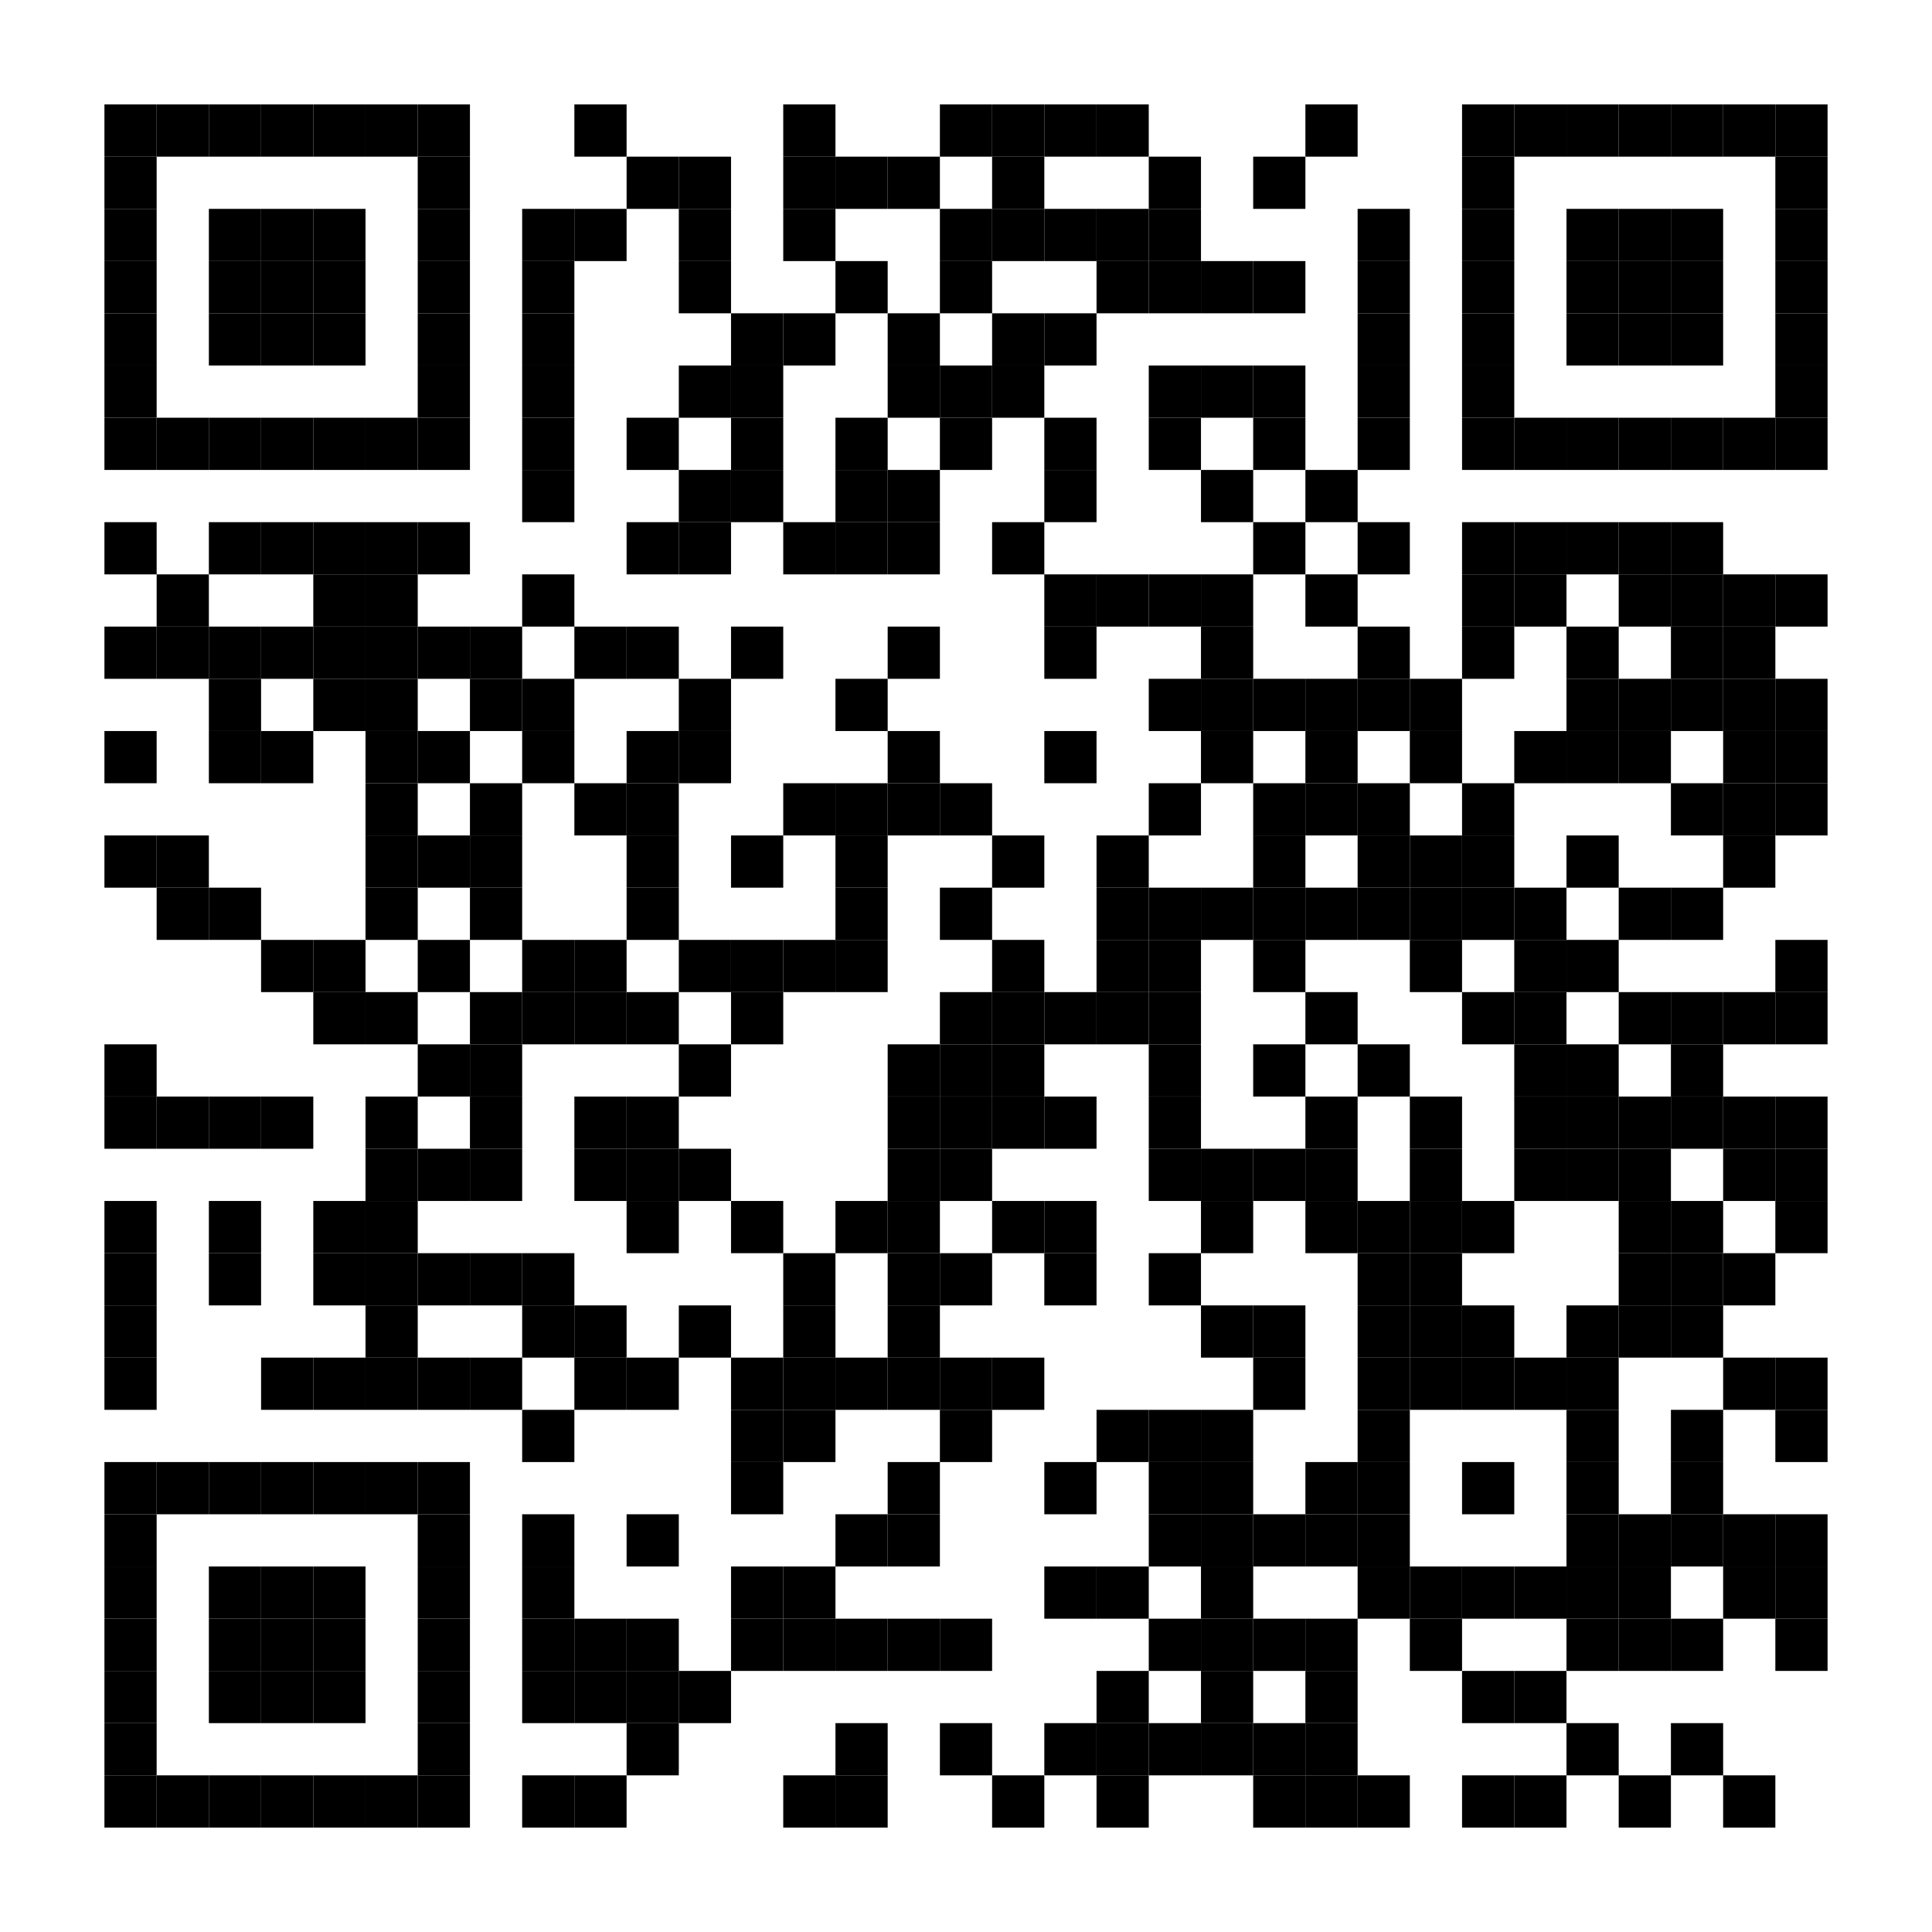
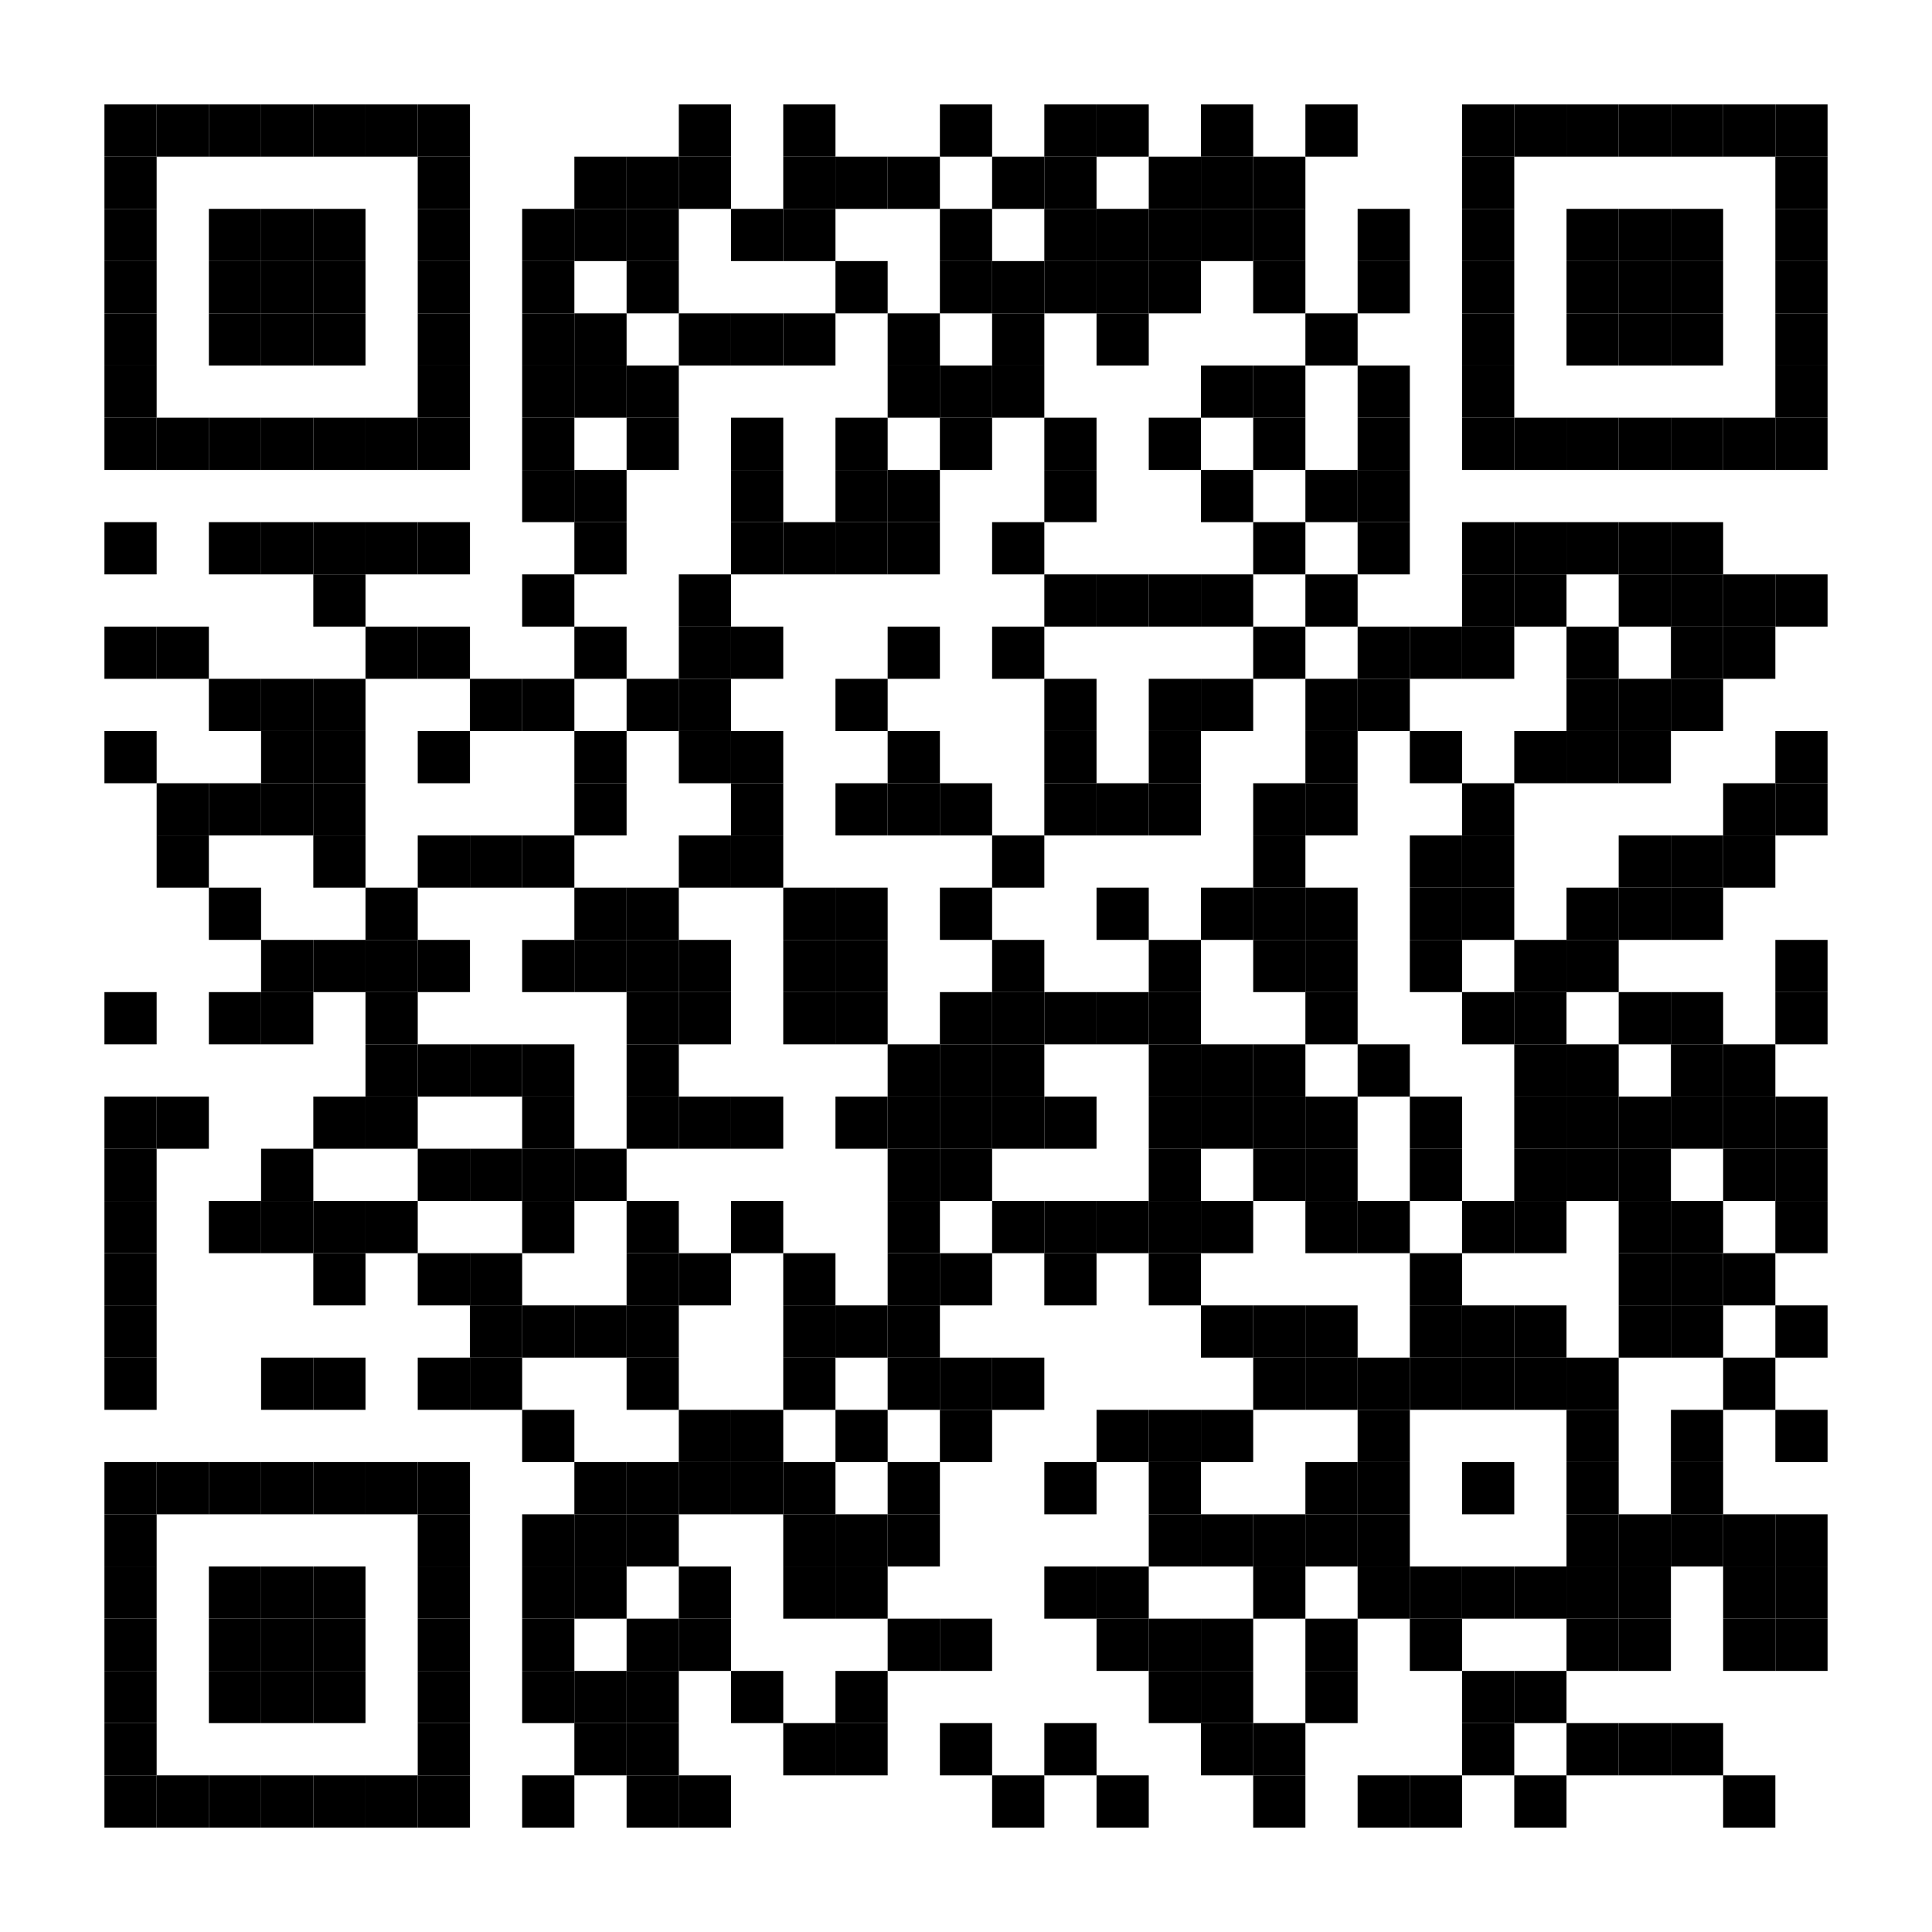
<svg xmlns="http://www.w3.org/2000/svg" width="3.92cm" height="3.92cm" viewBox="0 0 37 37" preserveAspectRatio="none" version="1.1">
  <g id="QRcode">
    <rect x="0" y="0" width="37" height="37" fill="#ffffff" />
    <g id="Pattern" transform="translate(2,2)">
      <rect x="0" y="0" width="1" height="1" fill="#000000" />
      <rect x="1" y="0" width="1" height="1" fill="#000000" />
      <rect x="2" y="0" width="1" height="1" fill="#000000" />
      <rect x="3" y="0" width="1" height="1" fill="#000000" />
      <rect x="4" y="0" width="1" height="1" fill="#000000" />
      <rect x="5" y="0" width="1" height="1" fill="#000000" />
      <rect x="6" y="0" width="1" height="1" fill="#000000" />
-       <rect x="9" y="0" width="1" height="1" fill="#000000" />
+       <rect x="11" y="0" width="1" height="1" fill="#000000" />
      <rect x="13" y="0" width="1" height="1" fill="#000000" />
      <rect x="16" y="0" width="1" height="1" fill="#000000" />
-       <rect x="17" y="0" width="1" height="1" fill="#000000" />
      <rect x="18" y="0" width="1" height="1" fill="#000000" />
      <rect x="19" y="0" width="1" height="1" fill="#000000" />
+       <rect x="21" y="0" width="1" height="1" fill="#000000" />
      <rect x="23" y="0" width="1" height="1" fill="#000000" />
      <rect x="26" y="0" width="1" height="1" fill="#000000" />
      <rect x="27" y="0" width="1" height="1" fill="#000000" />
      <rect x="28" y="0" width="1" height="1" fill="#000000" />
      <rect x="29" y="0" width="1" height="1" fill="#000000" />
      <rect x="30" y="0" width="1" height="1" fill="#000000" />
      <rect x="31" y="0" width="1" height="1" fill="#000000" />
      <rect x="32" y="0" width="1" height="1" fill="#000000" />
      <rect x="0" y="1" width="1" height="1" fill="#000000" />
      <rect x="6" y="1" width="1" height="1" fill="#000000" />
+       <rect x="9" y="1" width="1" height="1" fill="#000000" />
      <rect x="10" y="1" width="1" height="1" fill="#000000" />
      <rect x="11" y="1" width="1" height="1" fill="#000000" />
      <rect x="13" y="1" width="1" height="1" fill="#000000" />
      <rect x="14" y="1" width="1" height="1" fill="#000000" />
      <rect x="15" y="1" width="1" height="1" fill="#000000" />
      <rect x="17" y="1" width="1" height="1" fill="#000000" />
+       <rect x="18" y="1" width="1" height="1" fill="#000000" />
      <rect x="20" y="1" width="1" height="1" fill="#000000" />
+       <rect x="21" y="1" width="1" height="1" fill="#000000" />
      <rect x="22" y="1" width="1" height="1" fill="#000000" />
      <rect x="26" y="1" width="1" height="1" fill="#000000" />
      <rect x="32" y="1" width="1" height="1" fill="#000000" />
      <rect x="0" y="2" width="1" height="1" fill="#000000" />
      <rect x="2" y="2" width="1" height="1" fill="#000000" />
      <rect x="3" y="2" width="1" height="1" fill="#000000" />
      <rect x="4" y="2" width="1" height="1" fill="#000000" />
      <rect x="6" y="2" width="1" height="1" fill="#000000" />
      <rect x="8" y="2" width="1" height="1" fill="#000000" />
      <rect x="9" y="2" width="1" height="1" fill="#000000" />
-       <rect x="11" y="2" width="1" height="1" fill="#000000" />
+       <rect x="10" y="2" width="1" height="1" fill="#000000" />
+       <rect x="12" y="2" width="1" height="1" fill="#000000" />
      <rect x="13" y="2" width="1" height="1" fill="#000000" />
      <rect x="16" y="2" width="1" height="1" fill="#000000" />
-       <rect x="17" y="2" width="1" height="1" fill="#000000" />
      <rect x="18" y="2" width="1" height="1" fill="#000000" />
      <rect x="19" y="2" width="1" height="1" fill="#000000" />
      <rect x="20" y="2" width="1" height="1" fill="#000000" />
+       <rect x="21" y="2" width="1" height="1" fill="#000000" />
+       <rect x="22" y="2" width="1" height="1" fill="#000000" />
      <rect x="24" y="2" width="1" height="1" fill="#000000" />
      <rect x="26" y="2" width="1" height="1" fill="#000000" />
      <rect x="28" y="2" width="1" height="1" fill="#000000" />
      <rect x="29" y="2" width="1" height="1" fill="#000000" />
      <rect x="30" y="2" width="1" height="1" fill="#000000" />
      <rect x="32" y="2" width="1" height="1" fill="#000000" />
      <rect x="0" y="3" width="1" height="1" fill="#000000" />
      <rect x="2" y="3" width="1" height="1" fill="#000000" />
      <rect x="3" y="3" width="1" height="1" fill="#000000" />
      <rect x="4" y="3" width="1" height="1" fill="#000000" />
      <rect x="6" y="3" width="1" height="1" fill="#000000" />
      <rect x="8" y="3" width="1" height="1" fill="#000000" />
-       <rect x="11" y="3" width="1" height="1" fill="#000000" />
+       <rect x="10" y="3" width="1" height="1" fill="#000000" />
      <rect x="14" y="3" width="1" height="1" fill="#000000" />
      <rect x="16" y="3" width="1" height="1" fill="#000000" />
+       <rect x="17" y="3" width="1" height="1" fill="#000000" />
+       <rect x="18" y="3" width="1" height="1" fill="#000000" />
      <rect x="19" y="3" width="1" height="1" fill="#000000" />
      <rect x="20" y="3" width="1" height="1" fill="#000000" />
-       <rect x="21" y="3" width="1" height="1" fill="#000000" />
      <rect x="22" y="3" width="1" height="1" fill="#000000" />
      <rect x="24" y="3" width="1" height="1" fill="#000000" />
      <rect x="26" y="3" width="1" height="1" fill="#000000" />
      <rect x="28" y="3" width="1" height="1" fill="#000000" />
      <rect x="29" y="3" width="1" height="1" fill="#000000" />
      <rect x="30" y="3" width="1" height="1" fill="#000000" />
      <rect x="32" y="3" width="1" height="1" fill="#000000" />
      <rect x="0" y="4" width="1" height="1" fill="#000000" />
      <rect x="2" y="4" width="1" height="1" fill="#000000" />
      <rect x="3" y="4" width="1" height="1" fill="#000000" />
      <rect x="4" y="4" width="1" height="1" fill="#000000" />
      <rect x="6" y="4" width="1" height="1" fill="#000000" />
      <rect x="8" y="4" width="1" height="1" fill="#000000" />
+       <rect x="9" y="4" width="1" height="1" fill="#000000" />
+       <rect x="11" y="4" width="1" height="1" fill="#000000" />
      <rect x="12" y="4" width="1" height="1" fill="#000000" />
      <rect x="13" y="4" width="1" height="1" fill="#000000" />
      <rect x="15" y="4" width="1" height="1" fill="#000000" />
      <rect x="17" y="4" width="1" height="1" fill="#000000" />
-       <rect x="18" y="4" width="1" height="1" fill="#000000" />
-       <rect x="24" y="4" width="1" height="1" fill="#000000" />
+       <rect x="19" y="4" width="1" height="1" fill="#000000" />
+       <rect x="23" y="4" width="1" height="1" fill="#000000" />
      <rect x="26" y="4" width="1" height="1" fill="#000000" />
      <rect x="28" y="4" width="1" height="1" fill="#000000" />
      <rect x="29" y="4" width="1" height="1" fill="#000000" />
      <rect x="30" y="4" width="1" height="1" fill="#000000" />
      <rect x="32" y="4" width="1" height="1" fill="#000000" />
      <rect x="0" y="5" width="1" height="1" fill="#000000" />
      <rect x="6" y="5" width="1" height="1" fill="#000000" />
      <rect x="8" y="5" width="1" height="1" fill="#000000" />
-       <rect x="11" y="5" width="1" height="1" fill="#000000" />
-       <rect x="12" y="5" width="1" height="1" fill="#000000" />
+       <rect x="9" y="5" width="1" height="1" fill="#000000" />
+       <rect x="10" y="5" width="1" height="1" fill="#000000" />
      <rect x="15" y="5" width="1" height="1" fill="#000000" />
      <rect x="16" y="5" width="1" height="1" fill="#000000" />
      <rect x="17" y="5" width="1" height="1" fill="#000000" />
-       <rect x="20" y="5" width="1" height="1" fill="#000000" />
      <rect x="21" y="5" width="1" height="1" fill="#000000" />
      <rect x="22" y="5" width="1" height="1" fill="#000000" />
      <rect x="24" y="5" width="1" height="1" fill="#000000" />
      <rect x="26" y="5" width="1" height="1" fill="#000000" />
      <rect x="32" y="5" width="1" height="1" fill="#000000" />
      <rect x="0" y="6" width="1" height="1" fill="#000000" />
      <rect x="1" y="6" width="1" height="1" fill="#000000" />
      <rect x="2" y="6" width="1" height="1" fill="#000000" />
      <rect x="3" y="6" width="1" height="1" fill="#000000" />
      <rect x="4" y="6" width="1" height="1" fill="#000000" />
      <rect x="5" y="6" width="1" height="1" fill="#000000" />
      <rect x="6" y="6" width="1" height="1" fill="#000000" />
      <rect x="8" y="6" width="1" height="1" fill="#000000" />
      <rect x="10" y="6" width="1" height="1" fill="#000000" />
      <rect x="12" y="6" width="1" height="1" fill="#000000" />
      <rect x="14" y="6" width="1" height="1" fill="#000000" />
      <rect x="16" y="6" width="1" height="1" fill="#000000" />
      <rect x="18" y="6" width="1" height="1" fill="#000000" />
      <rect x="20" y="6" width="1" height="1" fill="#000000" />
      <rect x="22" y="6" width="1" height="1" fill="#000000" />
      <rect x="24" y="6" width="1" height="1" fill="#000000" />
      <rect x="26" y="6" width="1" height="1" fill="#000000" />
      <rect x="27" y="6" width="1" height="1" fill="#000000" />
      <rect x="28" y="6" width="1" height="1" fill="#000000" />
      <rect x="29" y="6" width="1" height="1" fill="#000000" />
      <rect x="30" y="6" width="1" height="1" fill="#000000" />
      <rect x="31" y="6" width="1" height="1" fill="#000000" />
      <rect x="32" y="6" width="1" height="1" fill="#000000" />
      <rect x="8" y="7" width="1" height="1" fill="#000000" />
-       <rect x="11" y="7" width="1" height="1" fill="#000000" />
+       <rect x="9" y="7" width="1" height="1" fill="#000000" />
      <rect x="12" y="7" width="1" height="1" fill="#000000" />
      <rect x="14" y="7" width="1" height="1" fill="#000000" />
      <rect x="15" y="7" width="1" height="1" fill="#000000" />
      <rect x="18" y="7" width="1" height="1" fill="#000000" />
      <rect x="21" y="7" width="1" height="1" fill="#000000" />
      <rect x="23" y="7" width="1" height="1" fill="#000000" />
+       <rect x="24" y="7" width="1" height="1" fill="#000000" />
      <rect x="0" y="8" width="1" height="1" fill="#000000" />
      <rect x="2" y="8" width="1" height="1" fill="#000000" />
      <rect x="3" y="8" width="1" height="1" fill="#000000" />
      <rect x="4" y="8" width="1" height="1" fill="#000000" />
      <rect x="5" y="8" width="1" height="1" fill="#000000" />
      <rect x="6" y="8" width="1" height="1" fill="#000000" />
-       <rect x="10" y="8" width="1" height="1" fill="#000000" />
-       <rect x="11" y="8" width="1" height="1" fill="#000000" />
+       <rect x="9" y="8" width="1" height="1" fill="#000000" />
+       <rect x="12" y="8" width="1" height="1" fill="#000000" />
      <rect x="13" y="8" width="1" height="1" fill="#000000" />
      <rect x="14" y="8" width="1" height="1" fill="#000000" />
      <rect x="15" y="8" width="1" height="1" fill="#000000" />
      <rect x="17" y="8" width="1" height="1" fill="#000000" />
      <rect x="22" y="8" width="1" height="1" fill="#000000" />
      <rect x="24" y="8" width="1" height="1" fill="#000000" />
      <rect x="26" y="8" width="1" height="1" fill="#000000" />
      <rect x="27" y="8" width="1" height="1" fill="#000000" />
      <rect x="28" y="8" width="1" height="1" fill="#000000" />
      <rect x="29" y="8" width="1" height="1" fill="#000000" />
      <rect x="30" y="8" width="1" height="1" fill="#000000" />
-       <rect x="1" y="9" width="1" height="1" fill="#000000" />
      <rect x="4" y="9" width="1" height="1" fill="#000000" />
-       <rect x="5" y="9" width="1" height="1" fill="#000000" />
      <rect x="8" y="9" width="1" height="1" fill="#000000" />
+       <rect x="11" y="9" width="1" height="1" fill="#000000" />
      <rect x="18" y="9" width="1" height="1" fill="#000000" />
      <rect x="19" y="9" width="1" height="1" fill="#000000" />
      <rect x="20" y="9" width="1" height="1" fill="#000000" />
      <rect x="21" y="9" width="1" height="1" fill="#000000" />
      <rect x="23" y="9" width="1" height="1" fill="#000000" />
      <rect x="26" y="9" width="1" height="1" fill="#000000" />
      <rect x="27" y="9" width="1" height="1" fill="#000000" />
      <rect x="29" y="9" width="1" height="1" fill="#000000" />
      <rect x="30" y="9" width="1" height="1" fill="#000000" />
      <rect x="31" y="9" width="1" height="1" fill="#000000" />
      <rect x="32" y="9" width="1" height="1" fill="#000000" />
      <rect x="0" y="10" width="1" height="1" fill="#000000" />
      <rect x="1" y="10" width="1" height="1" fill="#000000" />
-       <rect x="2" y="10" width="1" height="1" fill="#000000" />
-       <rect x="3" y="10" width="1" height="1" fill="#000000" />
-       <rect x="4" y="10" width="1" height="1" fill="#000000" />
      <rect x="5" y="10" width="1" height="1" fill="#000000" />
      <rect x="6" y="10" width="1" height="1" fill="#000000" />
-       <rect x="7" y="10" width="1" height="1" fill="#000000" />
      <rect x="9" y="10" width="1" height="1" fill="#000000" />
-       <rect x="10" y="10" width="1" height="1" fill="#000000" />
+       <rect x="11" y="10" width="1" height="1" fill="#000000" />
      <rect x="12" y="10" width="1" height="1" fill="#000000" />
      <rect x="15" y="10" width="1" height="1" fill="#000000" />
-       <rect x="18" y="10" width="1" height="1" fill="#000000" />
-       <rect x="21" y="10" width="1" height="1" fill="#000000" />
+       <rect x="17" y="10" width="1" height="1" fill="#000000" />
+       <rect x="22" y="10" width="1" height="1" fill="#000000" />
      <rect x="24" y="10" width="1" height="1" fill="#000000" />
+       <rect x="25" y="10" width="1" height="1" fill="#000000" />
      <rect x="26" y="10" width="1" height="1" fill="#000000" />
      <rect x="28" y="10" width="1" height="1" fill="#000000" />
      <rect x="30" y="10" width="1" height="1" fill="#000000" />
      <rect x="31" y="10" width="1" height="1" fill="#000000" />
      <rect x="2" y="11" width="1" height="1" fill="#000000" />
+       <rect x="3" y="11" width="1" height="1" fill="#000000" />
      <rect x="4" y="11" width="1" height="1" fill="#000000" />
-       <rect x="5" y="11" width="1" height="1" fill="#000000" />
      <rect x="7" y="11" width="1" height="1" fill="#000000" />
      <rect x="8" y="11" width="1" height="1" fill="#000000" />
+       <rect x="10" y="11" width="1" height="1" fill="#000000" />
      <rect x="11" y="11" width="1" height="1" fill="#000000" />
      <rect x="14" y="11" width="1" height="1" fill="#000000" />
+       <rect x="18" y="11" width="1" height="1" fill="#000000" />
      <rect x="20" y="11" width="1" height="1" fill="#000000" />
      <rect x="21" y="11" width="1" height="1" fill="#000000" />
-       <rect x="22" y="11" width="1" height="1" fill="#000000" />
      <rect x="23" y="11" width="1" height="1" fill="#000000" />
      <rect x="24" y="11" width="1" height="1" fill="#000000" />
-       <rect x="25" y="11" width="1" height="1" fill="#000000" />
      <rect x="28" y="11" width="1" height="1" fill="#000000" />
      <rect x="29" y="11" width="1" height="1" fill="#000000" />
      <rect x="30" y="11" width="1" height="1" fill="#000000" />
-       <rect x="31" y="11" width="1" height="1" fill="#000000" />
-       <rect x="32" y="11" width="1" height="1" fill="#000000" />
      <rect x="0" y="12" width="1" height="1" fill="#000000" />
-       <rect x="2" y="12" width="1" height="1" fill="#000000" />
      <rect x="3" y="12" width="1" height="1" fill="#000000" />
-       <rect x="5" y="12" width="1" height="1" fill="#000000" />
+       <rect x="4" y="12" width="1" height="1" fill="#000000" />
      <rect x="6" y="12" width="1" height="1" fill="#000000" />
-       <rect x="8" y="12" width="1" height="1" fill="#000000" />
-       <rect x="10" y="12" width="1" height="1" fill="#000000" />
+       <rect x="9" y="12" width="1" height="1" fill="#000000" />
      <rect x="11" y="12" width="1" height="1" fill="#000000" />
+       <rect x="12" y="12" width="1" height="1" fill="#000000" />
      <rect x="15" y="12" width="1" height="1" fill="#000000" />
      <rect x="18" y="12" width="1" height="1" fill="#000000" />
-       <rect x="21" y="12" width="1" height="1" fill="#000000" />
+       <rect x="20" y="12" width="1" height="1" fill="#000000" />
      <rect x="23" y="12" width="1" height="1" fill="#000000" />
      <rect x="25" y="12" width="1" height="1" fill="#000000" />
      <rect x="27" y="12" width="1" height="1" fill="#000000" />
      <rect x="28" y="12" width="1" height="1" fill="#000000" />
      <rect x="29" y="12" width="1" height="1" fill="#000000" />
-       <rect x="31" y="12" width="1" height="1" fill="#000000" />
      <rect x="32" y="12" width="1" height="1" fill="#000000" />
-       <rect x="5" y="13" width="1" height="1" fill="#000000" />
-       <rect x="7" y="13" width="1" height="1" fill="#000000" />
+       <rect x="1" y="13" width="1" height="1" fill="#000000" />
+       <rect x="2" y="13" width="1" height="1" fill="#000000" />
+       <rect x="3" y="13" width="1" height="1" fill="#000000" />
+       <rect x="4" y="13" width="1" height="1" fill="#000000" />
      <rect x="9" y="13" width="1" height="1" fill="#000000" />
-       <rect x="10" y="13" width="1" height="1" fill="#000000" />
-       <rect x="13" y="13" width="1" height="1" fill="#000000" />
+       <rect x="12" y="13" width="1" height="1" fill="#000000" />
      <rect x="14" y="13" width="1" height="1" fill="#000000" />
      <rect x="15" y="13" width="1" height="1" fill="#000000" />
      <rect x="16" y="13" width="1" height="1" fill="#000000" />
+       <rect x="18" y="13" width="1" height="1" fill="#000000" />
+       <rect x="19" y="13" width="1" height="1" fill="#000000" />
      <rect x="20" y="13" width="1" height="1" fill="#000000" />
      <rect x="22" y="13" width="1" height="1" fill="#000000" />
      <rect x="23" y="13" width="1" height="1" fill="#000000" />
-       <rect x="24" y="13" width="1" height="1" fill="#000000" />
      <rect x="26" y="13" width="1" height="1" fill="#000000" />
-       <rect x="30" y="13" width="1" height="1" fill="#000000" />
      <rect x="31" y="13" width="1" height="1" fill="#000000" />
      <rect x="32" y="13" width="1" height="1" fill="#000000" />
-       <rect x="0" y="14" width="1" height="1" fill="#000000" />
      <rect x="1" y="14" width="1" height="1" fill="#000000" />
-       <rect x="5" y="14" width="1" height="1" fill="#000000" />
+       <rect x="4" y="14" width="1" height="1" fill="#000000" />
      <rect x="6" y="14" width="1" height="1" fill="#000000" />
      <rect x="7" y="14" width="1" height="1" fill="#000000" />
-       <rect x="10" y="14" width="1" height="1" fill="#000000" />
+       <rect x="8" y="14" width="1" height="1" fill="#000000" />
+       <rect x="11" y="14" width="1" height="1" fill="#000000" />
      <rect x="12" y="14" width="1" height="1" fill="#000000" />
-       <rect x="14" y="14" width="1" height="1" fill="#000000" />
      <rect x="17" y="14" width="1" height="1" fill="#000000" />
-       <rect x="19" y="14" width="1" height="1" fill="#000000" />
      <rect x="22" y="14" width="1" height="1" fill="#000000" />
-       <rect x="24" y="14" width="1" height="1" fill="#000000" />
      <rect x="25" y="14" width="1" height="1" fill="#000000" />
      <rect x="26" y="14" width="1" height="1" fill="#000000" />
-       <rect x="28" y="14" width="1" height="1" fill="#000000" />
+       <rect x="29" y="14" width="1" height="1" fill="#000000" />
+       <rect x="30" y="14" width="1" height="1" fill="#000000" />
      <rect x="31" y="14" width="1" height="1" fill="#000000" />
-       <rect x="1" y="15" width="1" height="1" fill="#000000" />
      <rect x="2" y="15" width="1" height="1" fill="#000000" />
      <rect x="5" y="15" width="1" height="1" fill="#000000" />
-       <rect x="7" y="15" width="1" height="1" fill="#000000" />
+       <rect x="9" y="15" width="1" height="1" fill="#000000" />
      <rect x="10" y="15" width="1" height="1" fill="#000000" />
+       <rect x="13" y="15" width="1" height="1" fill="#000000" />
      <rect x="14" y="15" width="1" height="1" fill="#000000" />
      <rect x="16" y="15" width="1" height="1" fill="#000000" />
      <rect x="19" y="15" width="1" height="1" fill="#000000" />
-       <rect x="20" y="15" width="1" height="1" fill="#000000" />
      <rect x="21" y="15" width="1" height="1" fill="#000000" />
      <rect x="22" y="15" width="1" height="1" fill="#000000" />
      <rect x="23" y="15" width="1" height="1" fill="#000000" />
-       <rect x="24" y="15" width="1" height="1" fill="#000000" />
      <rect x="25" y="15" width="1" height="1" fill="#000000" />
      <rect x="26" y="15" width="1" height="1" fill="#000000" />
-       <rect x="27" y="15" width="1" height="1" fill="#000000" />
+       <rect x="28" y="15" width="1" height="1" fill="#000000" />
      <rect x="29" y="15" width="1" height="1" fill="#000000" />
      <rect x="30" y="15" width="1" height="1" fill="#000000" />
      <rect x="3" y="16" width="1" height="1" fill="#000000" />
      <rect x="4" y="16" width="1" height="1" fill="#000000" />
+       <rect x="5" y="16" width="1" height="1" fill="#000000" />
      <rect x="6" y="16" width="1" height="1" fill="#000000" />
      <rect x="8" y="16" width="1" height="1" fill="#000000" />
      <rect x="9" y="16" width="1" height="1" fill="#000000" />
+       <rect x="10" y="16" width="1" height="1" fill="#000000" />
      <rect x="11" y="16" width="1" height="1" fill="#000000" />
-       <rect x="12" y="16" width="1" height="1" fill="#000000" />
      <rect x="13" y="16" width="1" height="1" fill="#000000" />
      <rect x="14" y="16" width="1" height="1" fill="#000000" />
      <rect x="17" y="16" width="1" height="1" fill="#000000" />
-       <rect x="19" y="16" width="1" height="1" fill="#000000" />
      <rect x="20" y="16" width="1" height="1" fill="#000000" />
      <rect x="22" y="16" width="1" height="1" fill="#000000" />
+       <rect x="23" y="16" width="1" height="1" fill="#000000" />
      <rect x="25" y="16" width="1" height="1" fill="#000000" />
      <rect x="27" y="16" width="1" height="1" fill="#000000" />
      <rect x="28" y="16" width="1" height="1" fill="#000000" />
      <rect x="32" y="16" width="1" height="1" fill="#000000" />
-       <rect x="4" y="17" width="1" height="1" fill="#000000" />
+       <rect x="0" y="17" width="1" height="1" fill="#000000" />
+       <rect x="2" y="17" width="1" height="1" fill="#000000" />
+       <rect x="3" y="17" width="1" height="1" fill="#000000" />
      <rect x="5" y="17" width="1" height="1" fill="#000000" />
-       <rect x="7" y="17" width="1" height="1" fill="#000000" />
-       <rect x="8" y="17" width="1" height="1" fill="#000000" />
-       <rect x="9" y="17" width="1" height="1" fill="#000000" />
      <rect x="10" y="17" width="1" height="1" fill="#000000" />
-       <rect x="12" y="17" width="1" height="1" fill="#000000" />
+       <rect x="11" y="17" width="1" height="1" fill="#000000" />
+       <rect x="13" y="17" width="1" height="1" fill="#000000" />
+       <rect x="14" y="17" width="1" height="1" fill="#000000" />
      <rect x="16" y="17" width="1" height="1" fill="#000000" />
      <rect x="17" y="17" width="1" height="1" fill="#000000" />
      <rect x="18" y="17" width="1" height="1" fill="#000000" />
      <rect x="19" y="17" width="1" height="1" fill="#000000" />
      <rect x="20" y="17" width="1" height="1" fill="#000000" />
      <rect x="23" y="17" width="1" height="1" fill="#000000" />
      <rect x="26" y="17" width="1" height="1" fill="#000000" />
      <rect x="27" y="17" width="1" height="1" fill="#000000" />
      <rect x="29" y="17" width="1" height="1" fill="#000000" />
      <rect x="30" y="17" width="1" height="1" fill="#000000" />
-       <rect x="31" y="17" width="1" height="1" fill="#000000" />
      <rect x="32" y="17" width="1" height="1" fill="#000000" />
-       <rect x="0" y="18" width="1" height="1" fill="#000000" />
+       <rect x="5" y="18" width="1" height="1" fill="#000000" />
      <rect x="6" y="18" width="1" height="1" fill="#000000" />
      <rect x="7" y="18" width="1" height="1" fill="#000000" />
-       <rect x="11" y="18" width="1" height="1" fill="#000000" />
+       <rect x="8" y="18" width="1" height="1" fill="#000000" />
+       <rect x="10" y="18" width="1" height="1" fill="#000000" />
      <rect x="15" y="18" width="1" height="1" fill="#000000" />
      <rect x="16" y="18" width="1" height="1" fill="#000000" />
      <rect x="17" y="18" width="1" height="1" fill="#000000" />
      <rect x="20" y="18" width="1" height="1" fill="#000000" />
+       <rect x="21" y="18" width="1" height="1" fill="#000000" />
      <rect x="22" y="18" width="1" height="1" fill="#000000" />
      <rect x="24" y="18" width="1" height="1" fill="#000000" />
      <rect x="27" y="18" width="1" height="1" fill="#000000" />
      <rect x="28" y="18" width="1" height="1" fill="#000000" />
      <rect x="30" y="18" width="1" height="1" fill="#000000" />
+       <rect x="31" y="18" width="1" height="1" fill="#000000" />
      <rect x="0" y="19" width="1" height="1" fill="#000000" />
      <rect x="1" y="19" width="1" height="1" fill="#000000" />
-       <rect x="2" y="19" width="1" height="1" fill="#000000" />
-       <rect x="3" y="19" width="1" height="1" fill="#000000" />
+       <rect x="4" y="19" width="1" height="1" fill="#000000" />
      <rect x="5" y="19" width="1" height="1" fill="#000000" />
-       <rect x="7" y="19" width="1" height="1" fill="#000000" />
-       <rect x="9" y="19" width="1" height="1" fill="#000000" />
+       <rect x="8" y="19" width="1" height="1" fill="#000000" />
      <rect x="10" y="19" width="1" height="1" fill="#000000" />
+       <rect x="11" y="19" width="1" height="1" fill="#000000" />
+       <rect x="12" y="19" width="1" height="1" fill="#000000" />
+       <rect x="14" y="19" width="1" height="1" fill="#000000" />
      <rect x="15" y="19" width="1" height="1" fill="#000000" />
      <rect x="16" y="19" width="1" height="1" fill="#000000" />
      <rect x="17" y="19" width="1" height="1" fill="#000000" />
      <rect x="18" y="19" width="1" height="1" fill="#000000" />
      <rect x="20" y="19" width="1" height="1" fill="#000000" />
+       <rect x="21" y="19" width="1" height="1" fill="#000000" />
+       <rect x="22" y="19" width="1" height="1" fill="#000000" />
      <rect x="23" y="19" width="1" height="1" fill="#000000" />
      <rect x="25" y="19" width="1" height="1" fill="#000000" />
      <rect x="27" y="19" width="1" height="1" fill="#000000" />
      <rect x="28" y="19" width="1" height="1" fill="#000000" />
      <rect x="29" y="19" width="1" height="1" fill="#000000" />
      <rect x="30" y="19" width="1" height="1" fill="#000000" />
      <rect x="31" y="19" width="1" height="1" fill="#000000" />
      <rect x="32" y="19" width="1" height="1" fill="#000000" />
-       <rect x="5" y="20" width="1" height="1" fill="#000000" />
+       <rect x="0" y="20" width="1" height="1" fill="#000000" />
+       <rect x="3" y="20" width="1" height="1" fill="#000000" />
      <rect x="6" y="20" width="1" height="1" fill="#000000" />
      <rect x="7" y="20" width="1" height="1" fill="#000000" />
+       <rect x="8" y="20" width="1" height="1" fill="#000000" />
      <rect x="9" y="20" width="1" height="1" fill="#000000" />
-       <rect x="10" y="20" width="1" height="1" fill="#000000" />
-       <rect x="11" y="20" width="1" height="1" fill="#000000" />
      <rect x="15" y="20" width="1" height="1" fill="#000000" />
      <rect x="16" y="20" width="1" height="1" fill="#000000" />
      <rect x="20" y="20" width="1" height="1" fill="#000000" />
-       <rect x="21" y="20" width="1" height="1" fill="#000000" />
      <rect x="22" y="20" width="1" height="1" fill="#000000" />
      <rect x="23" y="20" width="1" height="1" fill="#000000" />
      <rect x="25" y="20" width="1" height="1" fill="#000000" />
      <rect x="27" y="20" width="1" height="1" fill="#000000" />
      <rect x="28" y="20" width="1" height="1" fill="#000000" />
      <rect x="29" y="20" width="1" height="1" fill="#000000" />
      <rect x="31" y="20" width="1" height="1" fill="#000000" />
      <rect x="32" y="20" width="1" height="1" fill="#000000" />
      <rect x="0" y="21" width="1" height="1" fill="#000000" />
      <rect x="2" y="21" width="1" height="1" fill="#000000" />
+       <rect x="3" y="21" width="1" height="1" fill="#000000" />
      <rect x="4" y="21" width="1" height="1" fill="#000000" />
      <rect x="5" y="21" width="1" height="1" fill="#000000" />
+       <rect x="8" y="21" width="1" height="1" fill="#000000" />
      <rect x="10" y="21" width="1" height="1" fill="#000000" />
      <rect x="12" y="21" width="1" height="1" fill="#000000" />
-       <rect x="14" y="21" width="1" height="1" fill="#000000" />
      <rect x="15" y="21" width="1" height="1" fill="#000000" />
      <rect x="17" y="21" width="1" height="1" fill="#000000" />
      <rect x="18" y="21" width="1" height="1" fill="#000000" />
+       <rect x="19" y="21" width="1" height="1" fill="#000000" />
+       <rect x="20" y="21" width="1" height="1" fill="#000000" />
      <rect x="21" y="21" width="1" height="1" fill="#000000" />
      <rect x="23" y="21" width="1" height="1" fill="#000000" />
      <rect x="24" y="21" width="1" height="1" fill="#000000" />
-       <rect x="25" y="21" width="1" height="1" fill="#000000" />
      <rect x="26" y="21" width="1" height="1" fill="#000000" />
+       <rect x="27" y="21" width="1" height="1" fill="#000000" />
      <rect x="29" y="21" width="1" height="1" fill="#000000" />
      <rect x="30" y="21" width="1" height="1" fill="#000000" />
      <rect x="32" y="21" width="1" height="1" fill="#000000" />
      <rect x="0" y="22" width="1" height="1" fill="#000000" />
-       <rect x="2" y="22" width="1" height="1" fill="#000000" />
      <rect x="4" y="22" width="1" height="1" fill="#000000" />
-       <rect x="5" y="22" width="1" height="1" fill="#000000" />
      <rect x="6" y="22" width="1" height="1" fill="#000000" />
      <rect x="7" y="22" width="1" height="1" fill="#000000" />
-       <rect x="8" y="22" width="1" height="1" fill="#000000" />
+       <rect x="10" y="22" width="1" height="1" fill="#000000" />
+       <rect x="11" y="22" width="1" height="1" fill="#000000" />
      <rect x="13" y="22" width="1" height="1" fill="#000000" />
      <rect x="15" y="22" width="1" height="1" fill="#000000" />
      <rect x="16" y="22" width="1" height="1" fill="#000000" />
      <rect x="18" y="22" width="1" height="1" fill="#000000" />
      <rect x="20" y="22" width="1" height="1" fill="#000000" />
-       <rect x="24" y="22" width="1" height="1" fill="#000000" />
      <rect x="25" y="22" width="1" height="1" fill="#000000" />
      <rect x="29" y="22" width="1" height="1" fill="#000000" />
      <rect x="30" y="22" width="1" height="1" fill="#000000" />
      <rect x="31" y="22" width="1" height="1" fill="#000000" />
      <rect x="0" y="23" width="1" height="1" fill="#000000" />
-       <rect x="5" y="23" width="1" height="1" fill="#000000" />
+       <rect x="7" y="23" width="1" height="1" fill="#000000" />
      <rect x="8" y="23" width="1" height="1" fill="#000000" />
      <rect x="9" y="23" width="1" height="1" fill="#000000" />
-       <rect x="11" y="23" width="1" height="1" fill="#000000" />
+       <rect x="10" y="23" width="1" height="1" fill="#000000" />
      <rect x="13" y="23" width="1" height="1" fill="#000000" />
+       <rect x="14" y="23" width="1" height="1" fill="#000000" />
      <rect x="15" y="23" width="1" height="1" fill="#000000" />
      <rect x="21" y="23" width="1" height="1" fill="#000000" />
      <rect x="22" y="23" width="1" height="1" fill="#000000" />
-       <rect x="24" y="23" width="1" height="1" fill="#000000" />
+       <rect x="23" y="23" width="1" height="1" fill="#000000" />
      <rect x="25" y="23" width="1" height="1" fill="#000000" />
      <rect x="26" y="23" width="1" height="1" fill="#000000" />
-       <rect x="28" y="23" width="1" height="1" fill="#000000" />
+       <rect x="27" y="23" width="1" height="1" fill="#000000" />
      <rect x="29" y="23" width="1" height="1" fill="#000000" />
      <rect x="30" y="23" width="1" height="1" fill="#000000" />
+       <rect x="32" y="23" width="1" height="1" fill="#000000" />
      <rect x="0" y="24" width="1" height="1" fill="#000000" />
      <rect x="3" y="24" width="1" height="1" fill="#000000" />
      <rect x="4" y="24" width="1" height="1" fill="#000000" />
-       <rect x="5" y="24" width="1" height="1" fill="#000000" />
      <rect x="6" y="24" width="1" height="1" fill="#000000" />
      <rect x="7" y="24" width="1" height="1" fill="#000000" />
-       <rect x="9" y="24" width="1" height="1" fill="#000000" />
      <rect x="10" y="24" width="1" height="1" fill="#000000" />
-       <rect x="12" y="24" width="1" height="1" fill="#000000" />
      <rect x="13" y="24" width="1" height="1" fill="#000000" />
-       <rect x="14" y="24" width="1" height="1" fill="#000000" />
      <rect x="15" y="24" width="1" height="1" fill="#000000" />
      <rect x="16" y="24" width="1" height="1" fill="#000000" />
      <rect x="17" y="24" width="1" height="1" fill="#000000" />
      <rect x="22" y="24" width="1" height="1" fill="#000000" />
+       <rect x="23" y="24" width="1" height="1" fill="#000000" />
      <rect x="24" y="24" width="1" height="1" fill="#000000" />
      <rect x="25" y="24" width="1" height="1" fill="#000000" />
      <rect x="26" y="24" width="1" height="1" fill="#000000" />
      <rect x="27" y="24" width="1" height="1" fill="#000000" />
      <rect x="28" y="24" width="1" height="1" fill="#000000" />
      <rect x="31" y="24" width="1" height="1" fill="#000000" />
-       <rect x="32" y="24" width="1" height="1" fill="#000000" />
      <rect x="8" y="25" width="1" height="1" fill="#000000" />
+       <rect x="11" y="25" width="1" height="1" fill="#000000" />
      <rect x="12" y="25" width="1" height="1" fill="#000000" />
-       <rect x="13" y="25" width="1" height="1" fill="#000000" />
+       <rect x="14" y="25" width="1" height="1" fill="#000000" />
      <rect x="16" y="25" width="1" height="1" fill="#000000" />
      <rect x="19" y="25" width="1" height="1" fill="#000000" />
      <rect x="20" y="25" width="1" height="1" fill="#000000" />
      <rect x="21" y="25" width="1" height="1" fill="#000000" />
      <rect x="24" y="25" width="1" height="1" fill="#000000" />
      <rect x="28" y="25" width="1" height="1" fill="#000000" />
      <rect x="30" y="25" width="1" height="1" fill="#000000" />
      <rect x="32" y="25" width="1" height="1" fill="#000000" />
      <rect x="0" y="26" width="1" height="1" fill="#000000" />
      <rect x="1" y="26" width="1" height="1" fill="#000000" />
      <rect x="2" y="26" width="1" height="1" fill="#000000" />
      <rect x="3" y="26" width="1" height="1" fill="#000000" />
      <rect x="4" y="26" width="1" height="1" fill="#000000" />
      <rect x="5" y="26" width="1" height="1" fill="#000000" />
      <rect x="6" y="26" width="1" height="1" fill="#000000" />
+       <rect x="9" y="26" width="1" height="1" fill="#000000" />
+       <rect x="10" y="26" width="1" height="1" fill="#000000" />
+       <rect x="11" y="26" width="1" height="1" fill="#000000" />
      <rect x="12" y="26" width="1" height="1" fill="#000000" />
+       <rect x="13" y="26" width="1" height="1" fill="#000000" />
      <rect x="15" y="26" width="1" height="1" fill="#000000" />
      <rect x="18" y="26" width="1" height="1" fill="#000000" />
      <rect x="20" y="26" width="1" height="1" fill="#000000" />
-       <rect x="21" y="26" width="1" height="1" fill="#000000" />
      <rect x="23" y="26" width="1" height="1" fill="#000000" />
      <rect x="24" y="26" width="1" height="1" fill="#000000" />
      <rect x="26" y="26" width="1" height="1" fill="#000000" />
      <rect x="28" y="26" width="1" height="1" fill="#000000" />
      <rect x="30" y="26" width="1" height="1" fill="#000000" />
      <rect x="0" y="27" width="1" height="1" fill="#000000" />
      <rect x="6" y="27" width="1" height="1" fill="#000000" />
      <rect x="8" y="27" width="1" height="1" fill="#000000" />
+       <rect x="9" y="27" width="1" height="1" fill="#000000" />
      <rect x="10" y="27" width="1" height="1" fill="#000000" />
+       <rect x="13" y="27" width="1" height="1" fill="#000000" />
      <rect x="14" y="27" width="1" height="1" fill="#000000" />
      <rect x="15" y="27" width="1" height="1" fill="#000000" />
      <rect x="20" y="27" width="1" height="1" fill="#000000" />
      <rect x="21" y="27" width="1" height="1" fill="#000000" />
      <rect x="22" y="27" width="1" height="1" fill="#000000" />
      <rect x="23" y="27" width="1" height="1" fill="#000000" />
      <rect x="24" y="27" width="1" height="1" fill="#000000" />
      <rect x="28" y="27" width="1" height="1" fill="#000000" />
      <rect x="29" y="27" width="1" height="1" fill="#000000" />
      <rect x="30" y="27" width="1" height="1" fill="#000000" />
      <rect x="31" y="27" width="1" height="1" fill="#000000" />
      <rect x="32" y="27" width="1" height="1" fill="#000000" />
      <rect x="0" y="28" width="1" height="1" fill="#000000" />
      <rect x="2" y="28" width="1" height="1" fill="#000000" />
      <rect x="3" y="28" width="1" height="1" fill="#000000" />
      <rect x="4" y="28" width="1" height="1" fill="#000000" />
      <rect x="6" y="28" width="1" height="1" fill="#000000" />
      <rect x="8" y="28" width="1" height="1" fill="#000000" />
-       <rect x="12" y="28" width="1" height="1" fill="#000000" />
+       <rect x="9" y="28" width="1" height="1" fill="#000000" />
+       <rect x="11" y="28" width="1" height="1" fill="#000000" />
      <rect x="13" y="28" width="1" height="1" fill="#000000" />
+       <rect x="14" y="28" width="1" height="1" fill="#000000" />
      <rect x="18" y="28" width="1" height="1" fill="#000000" />
      <rect x="19" y="28" width="1" height="1" fill="#000000" />
-       <rect x="21" y="28" width="1" height="1" fill="#000000" />
+       <rect x="22" y="28" width="1" height="1" fill="#000000" />
      <rect x="24" y="28" width="1" height="1" fill="#000000" />
      <rect x="25" y="28" width="1" height="1" fill="#000000" />
      <rect x="26" y="28" width="1" height="1" fill="#000000" />
      <rect x="27" y="28" width="1" height="1" fill="#000000" />
      <rect x="28" y="28" width="1" height="1" fill="#000000" />
      <rect x="29" y="28" width="1" height="1" fill="#000000" />
      <rect x="31" y="28" width="1" height="1" fill="#000000" />
      <rect x="32" y="28" width="1" height="1" fill="#000000" />
      <rect x="0" y="29" width="1" height="1" fill="#000000" />
      <rect x="2" y="29" width="1" height="1" fill="#000000" />
      <rect x="3" y="29" width="1" height="1" fill="#000000" />
      <rect x="4" y="29" width="1" height="1" fill="#000000" />
      <rect x="6" y="29" width="1" height="1" fill="#000000" />
      <rect x="8" y="29" width="1" height="1" fill="#000000" />
-       <rect x="9" y="29" width="1" height="1" fill="#000000" />
      <rect x="10" y="29" width="1" height="1" fill="#000000" />
-       <rect x="12" y="29" width="1" height="1" fill="#000000" />
-       <rect x="13" y="29" width="1" height="1" fill="#000000" />
-       <rect x="14" y="29" width="1" height="1" fill="#000000" />
+       <rect x="11" y="29" width="1" height="1" fill="#000000" />
      <rect x="15" y="29" width="1" height="1" fill="#000000" />
      <rect x="16" y="29" width="1" height="1" fill="#000000" />
+       <rect x="19" y="29" width="1" height="1" fill="#000000" />
      <rect x="20" y="29" width="1" height="1" fill="#000000" />
      <rect x="21" y="29" width="1" height="1" fill="#000000" />
-       <rect x="22" y="29" width="1" height="1" fill="#000000" />
      <rect x="23" y="29" width="1" height="1" fill="#000000" />
      <rect x="25" y="29" width="1" height="1" fill="#000000" />
      <rect x="28" y="29" width="1" height="1" fill="#000000" />
      <rect x="29" y="29" width="1" height="1" fill="#000000" />
-       <rect x="30" y="29" width="1" height="1" fill="#000000" />
+       <rect x="31" y="29" width="1" height="1" fill="#000000" />
      <rect x="32" y="29" width="1" height="1" fill="#000000" />
      <rect x="0" y="30" width="1" height="1" fill="#000000" />
      <rect x="2" y="30" width="1" height="1" fill="#000000" />
      <rect x="3" y="30" width="1" height="1" fill="#000000" />
      <rect x="4" y="30" width="1" height="1" fill="#000000" />
      <rect x="6" y="30" width="1" height="1" fill="#000000" />
      <rect x="8" y="30" width="1" height="1" fill="#000000" />
      <rect x="9" y="30" width="1" height="1" fill="#000000" />
      <rect x="10" y="30" width="1" height="1" fill="#000000" />
-       <rect x="11" y="30" width="1" height="1" fill="#000000" />
-       <rect x="19" y="30" width="1" height="1" fill="#000000" />
+       <rect x="12" y="30" width="1" height="1" fill="#000000" />
+       <rect x="14" y="30" width="1" height="1" fill="#000000" />
+       <rect x="20" y="30" width="1" height="1" fill="#000000" />
      <rect x="21" y="30" width="1" height="1" fill="#000000" />
      <rect x="23" y="30" width="1" height="1" fill="#000000" />
      <rect x="26" y="30" width="1" height="1" fill="#000000" />
      <rect x="27" y="30" width="1" height="1" fill="#000000" />
      <rect x="0" y="31" width="1" height="1" fill="#000000" />
      <rect x="6" y="31" width="1" height="1" fill="#000000" />
+       <rect x="9" y="31" width="1" height="1" fill="#000000" />
      <rect x="10" y="31" width="1" height="1" fill="#000000" />
+       <rect x="13" y="31" width="1" height="1" fill="#000000" />
      <rect x="14" y="31" width="1" height="1" fill="#000000" />
      <rect x="16" y="31" width="1" height="1" fill="#000000" />
      <rect x="18" y="31" width="1" height="1" fill="#000000" />
-       <rect x="19" y="31" width="1" height="1" fill="#000000" />
-       <rect x="20" y="31" width="1" height="1" fill="#000000" />
      <rect x="21" y="31" width="1" height="1" fill="#000000" />
      <rect x="22" y="31" width="1" height="1" fill="#000000" />
-       <rect x="23" y="31" width="1" height="1" fill="#000000" />
+       <rect x="26" y="31" width="1" height="1" fill="#000000" />
      <rect x="28" y="31" width="1" height="1" fill="#000000" />
+       <rect x="29" y="31" width="1" height="1" fill="#000000" />
      <rect x="30" y="31" width="1" height="1" fill="#000000" />
      <rect x="0" y="32" width="1" height="1" fill="#000000" />
      <rect x="1" y="32" width="1" height="1" fill="#000000" />
      <rect x="2" y="32" width="1" height="1" fill="#000000" />
      <rect x="3" y="32" width="1" height="1" fill="#000000" />
      <rect x="4" y="32" width="1" height="1" fill="#000000" />
      <rect x="5" y="32" width="1" height="1" fill="#000000" />
      <rect x="6" y="32" width="1" height="1" fill="#000000" />
      <rect x="8" y="32" width="1" height="1" fill="#000000" />
-       <rect x="9" y="32" width="1" height="1" fill="#000000" />
-       <rect x="13" y="32" width="1" height="1" fill="#000000" />
-       <rect x="14" y="32" width="1" height="1" fill="#000000" />
+       <rect x="10" y="32" width="1" height="1" fill="#000000" />
+       <rect x="11" y="32" width="1" height="1" fill="#000000" />
      <rect x="17" y="32" width="1" height="1" fill="#000000" />
      <rect x="19" y="32" width="1" height="1" fill="#000000" />
      <rect x="22" y="32" width="1" height="1" fill="#000000" />
-       <rect x="23" y="32" width="1" height="1" fill="#000000" />
      <rect x="24" y="32" width="1" height="1" fill="#000000" />
-       <rect x="26" y="32" width="1" height="1" fill="#000000" />
+       <rect x="25" y="32" width="1" height="1" fill="#000000" />
      <rect x="27" y="32" width="1" height="1" fill="#000000" />
-       <rect x="29" y="32" width="1" height="1" fill="#000000" />
      <rect x="31" y="32" width="1" height="1" fill="#000000" />
    </g>
  </g>
</svg>
